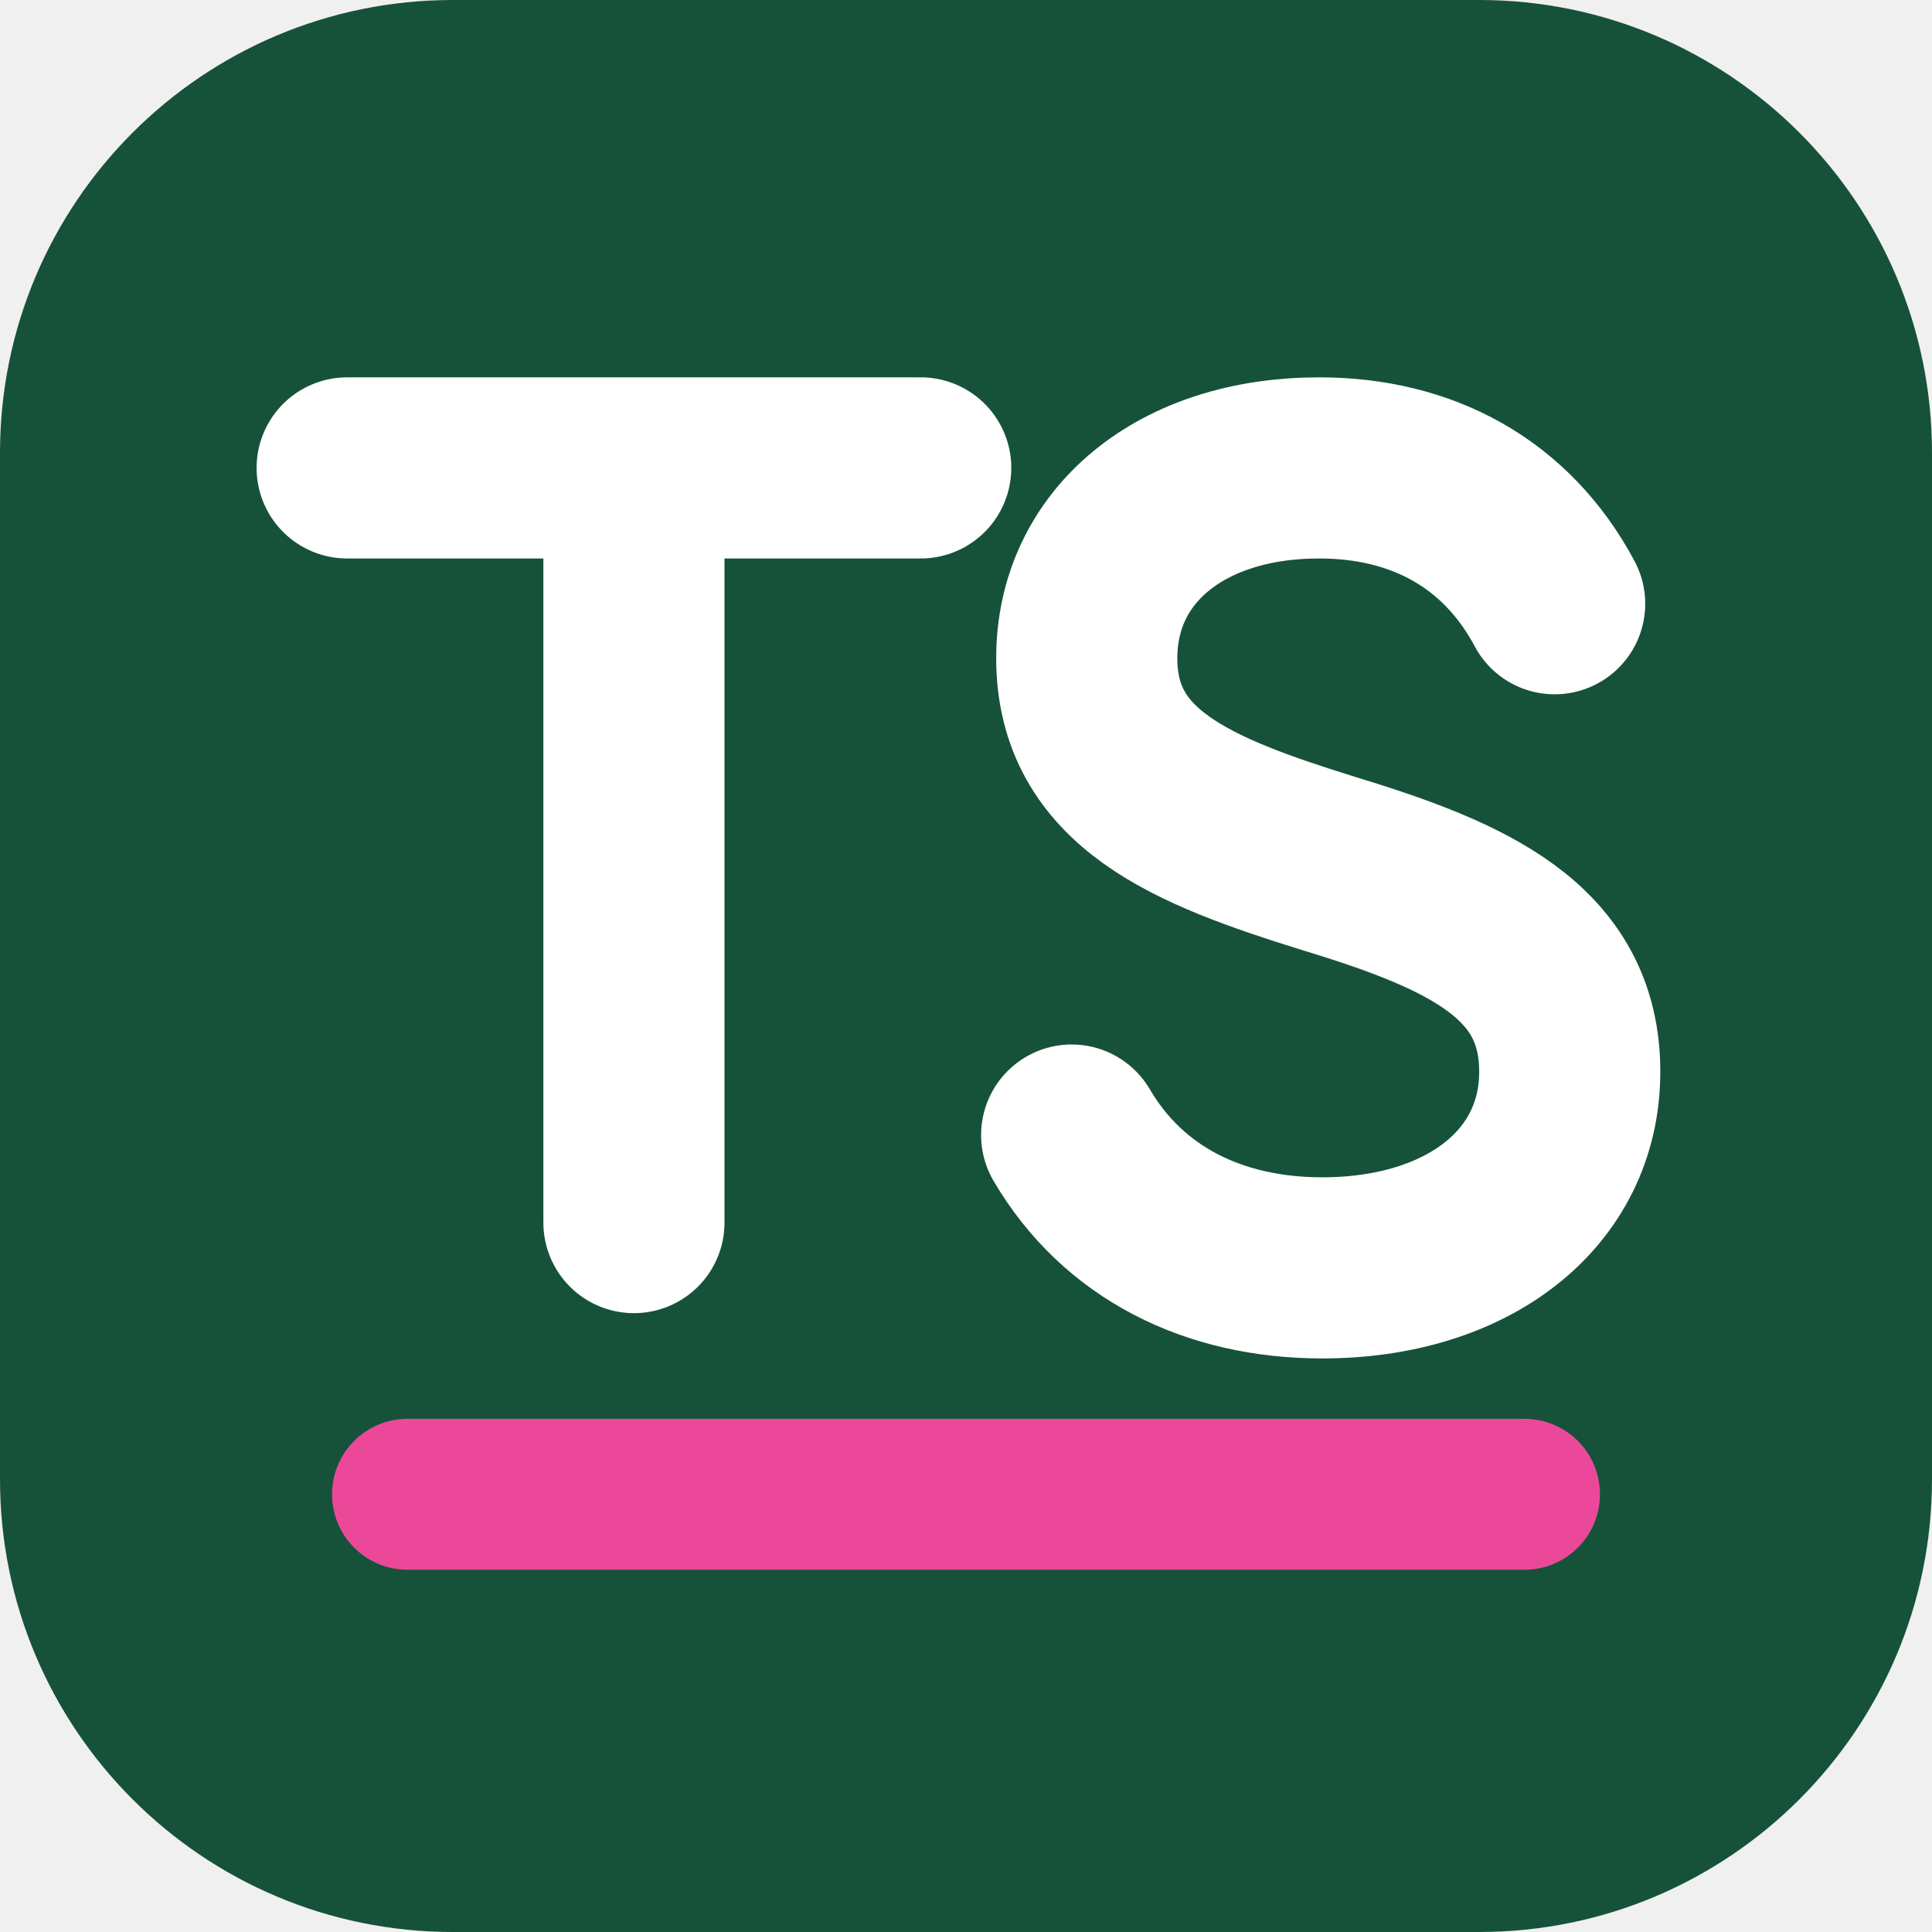
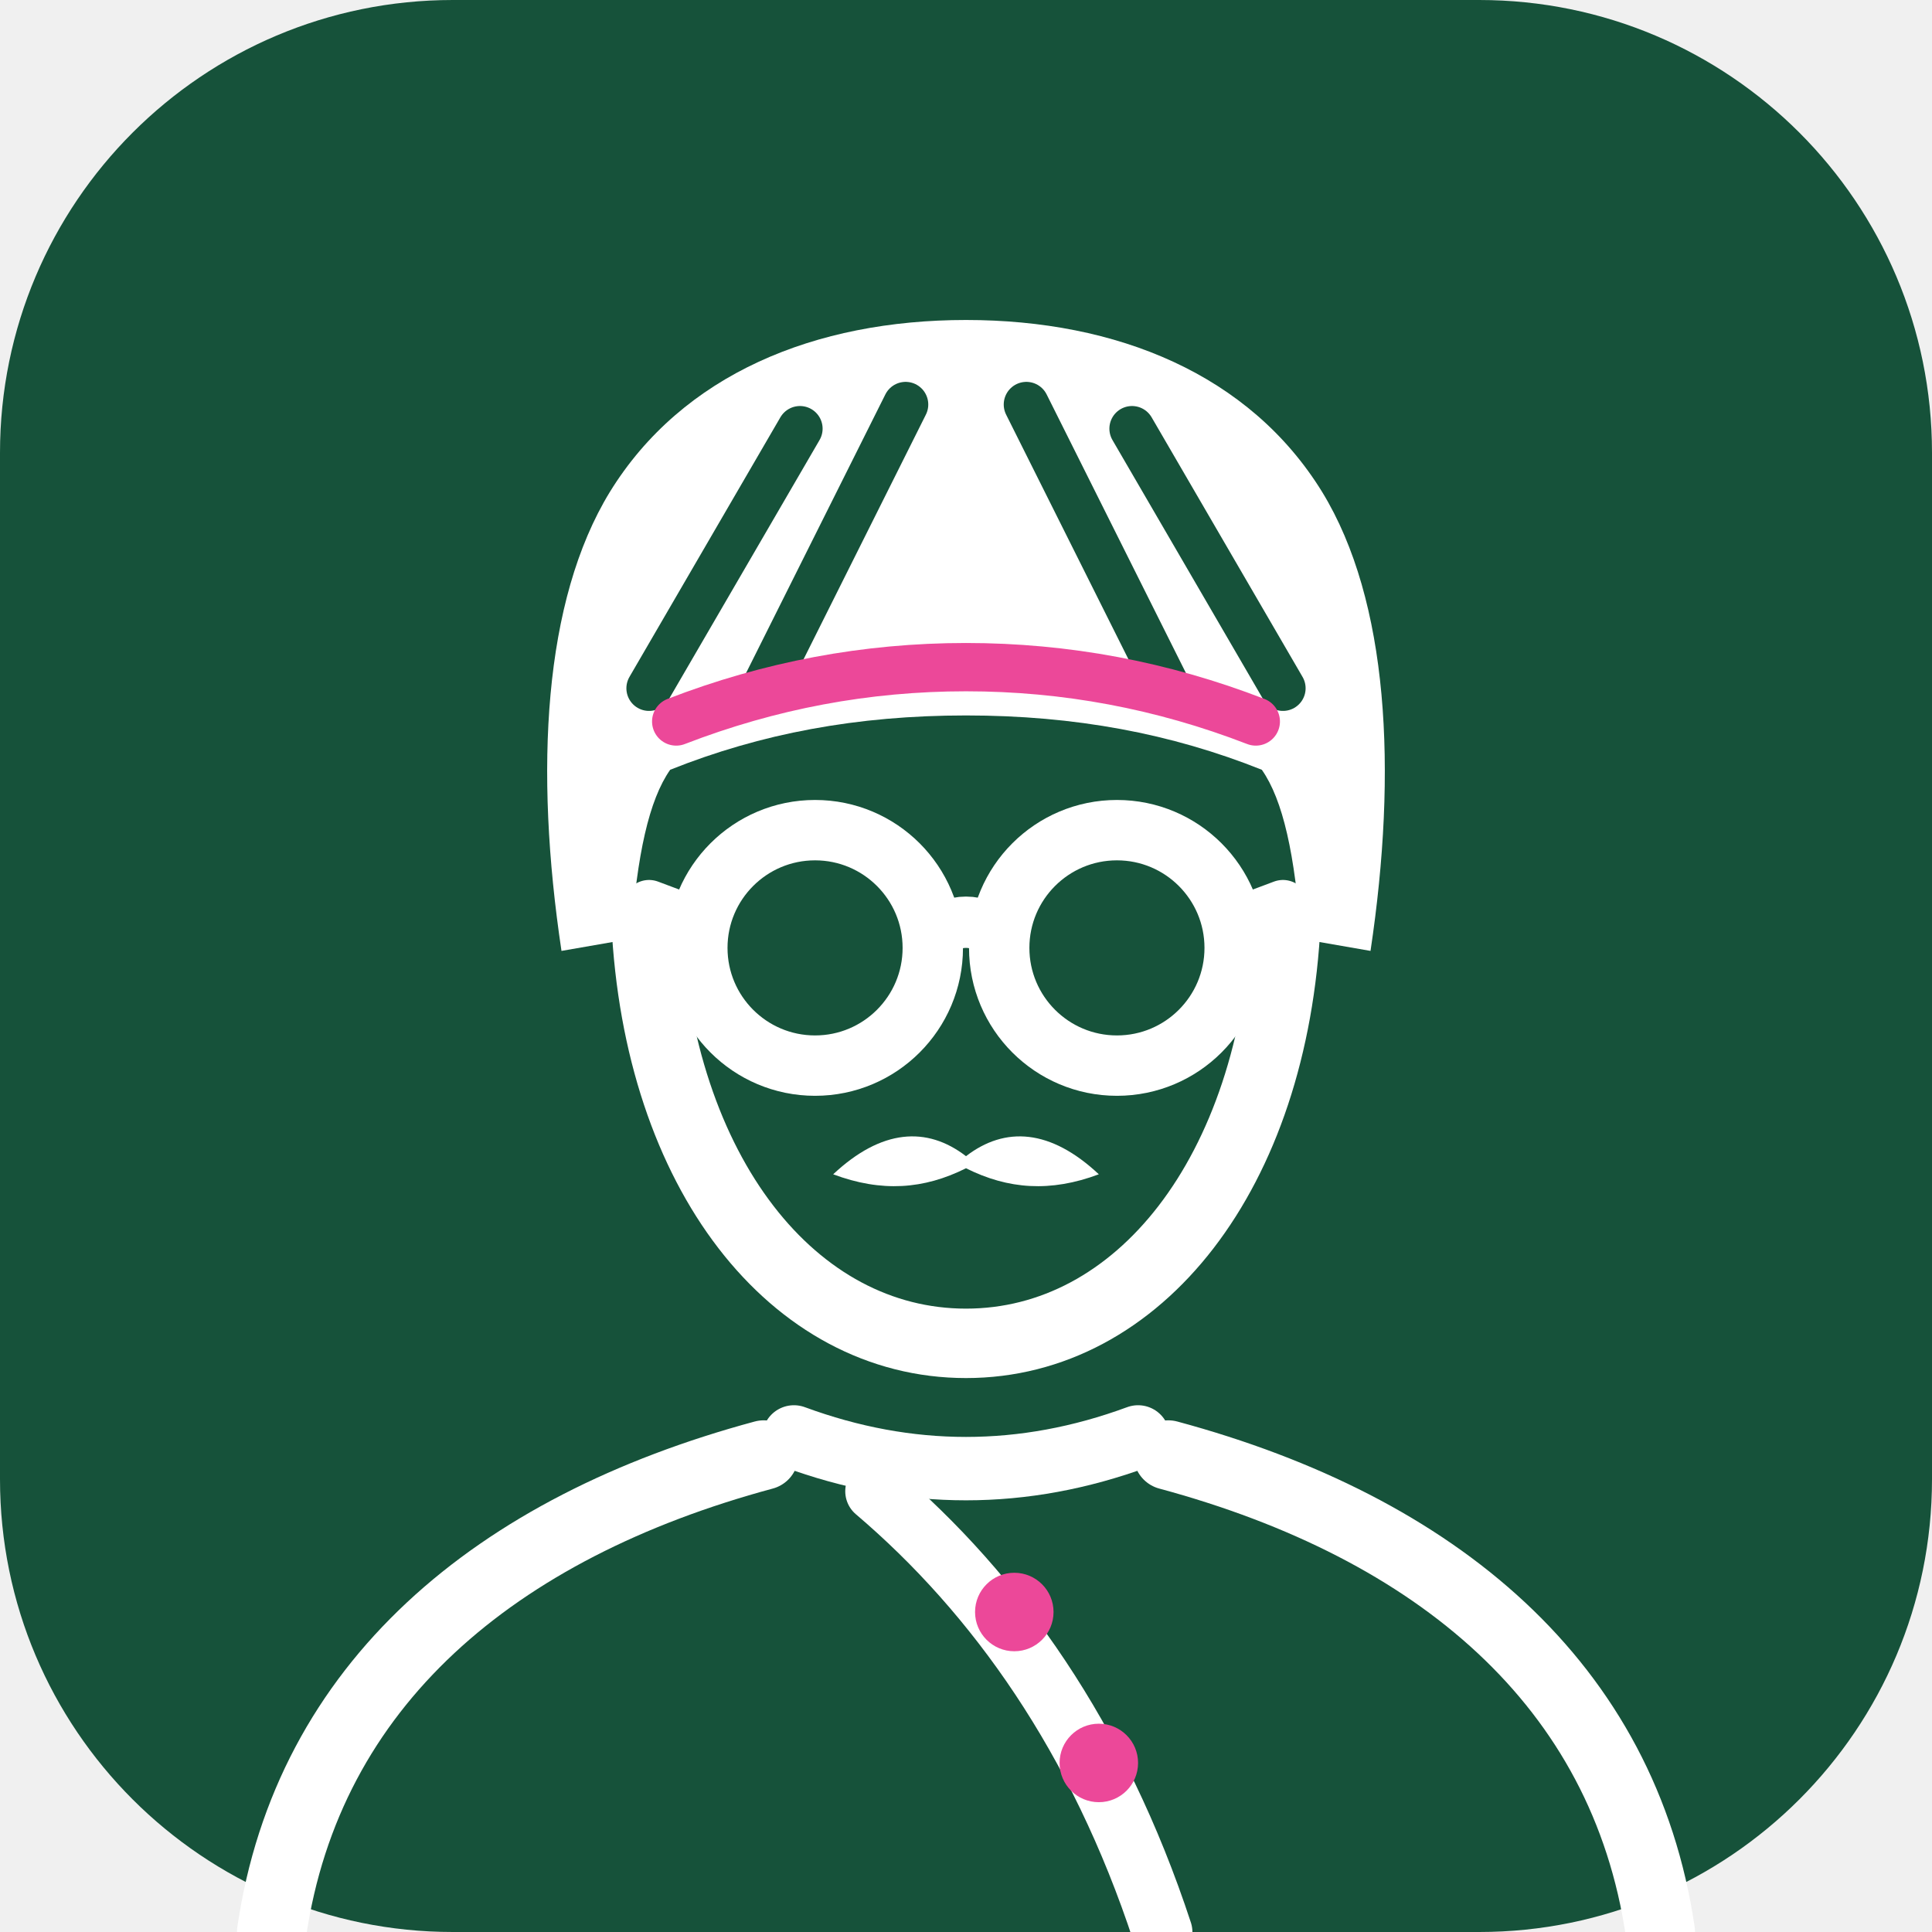
- <svg xmlns="http://www.w3.org/2000/svg" viewBox="0 0 64 64" role="img" aria-label="Logo SMK Tamansiswa Jetis">
+ <svg xmlns="http://www.w3.org/2000/svg" viewBox="0 0 64 64" role="img" aria-label="Logo SMK Tamansiswa Jetis: Ki Hajar Dewantara berblangkon">
  <rect width="64" height="64" rx="15" fill="#16523A" />
-   <g transform="translate(0 -1.5)">
-     <g fill="none" stroke="#FFFFFF" stroke-width="6" stroke-linecap="round" stroke-linejoin="round">
-       <path d="M11.5 17h19M21 17v25" />
-       <path d="M51.5 21.5c-1.6-3-4.4-4.5-7.8-4.5c-4.6 0-7.7 2.6-7.7 6.3c0 4 3.5 5.4 8 6.8c4.6 1.4 8 2.9 8 6.9c0 3.9-3.4 6.5-8.2 6.5c-3.6 0-6.6-1.5-8.3-4.4" />
-     </g>
-     <rect x="11" y="48.5" width="42" height="5" rx="2.5" fill="#EC4899" />
+   <path d="M18.6 31.5c-.9-6-.6-11.6 1.6-15.2C22.6 12.4 27 10.6 32 10.6s9.4 1.8 11.8 5.7c2.2 3.6 2.5 9.2 1.6 15.2l-2.3-.4c-.2-2.8-.6-4.6-1.3-5.6c-3-1.2-6.2-1.8-9.8-1.8s-6.8.6-9.8 1.8c-.7 1-1.1 2.8-1.3 5.6z" fill="#FFFFFF" />
+   <g stroke="#16523A" stroke-width="1.5" stroke-linecap="round" fill="none">
+     <path d="M26.5 14.2l-5 8.6M30 13.4l-4.6 9.2M37.5 14.2l5 8.6M34 13.4l4.6 9.2" />
  </g>
+   <path d="M22.4 23.9c3.1-1.2 6.3-1.8 9.6-1.8s6.5.6 9.6 1.8" fill="none" stroke="#EC4899" stroke-width="1.6" stroke-linecap="round" />
+   <g fill="none" stroke="#FFFFFF" stroke-width="2.3" stroke-linecap="round" stroke-linejoin="round">
+     <path d="M21.4 30.5c.4 8.4 4.9 14 10.6 14s10.2-5.6 10.6-14" />
+     <circle cx="27" cy="31.4" r="3.9" stroke-width="2" />
+     <circle cx="37" cy="31.4" r="3.9" stroke-width="2" />
+     <path d="M30.9 31c.7-.6 1.5-.6 2.2 0M23.1 30.6l-1.6-.6M40.9 30.6l1.6-.6" stroke-width="1.7" />
+     <path d="M26.3 47.6c3.8 1.4 7.6 1.4 11.4 0" stroke-width="2.1" />
+     <path d="M9 64c1.2-8.2 7.4-13.4 16.3-15.8M55 64c-1.2-8.2-7.4-13.4-16.3-15.8" />
+     <path d="M29 49.4c4 3.4 7.4 8.2 9.5 14.6" stroke-width="2" />
+   </g>
+   <path d="M27.6 38.9c1.6-1.5 3.1-1.6 4.4-.6c1.3-1 2.8-.9 4.4.6c-1.6.6-3 .5-4.4-.2c-1.4.7-2.8.8-4.4.2z" fill="#FFFFFF" />
+   <circle cx="33.6" cy="53.4" r="1.3" fill="#EC4899" />
+   <circle cx="36.4" cy="58.4" r="1.3" fill="#EC4899" />
</svg>
